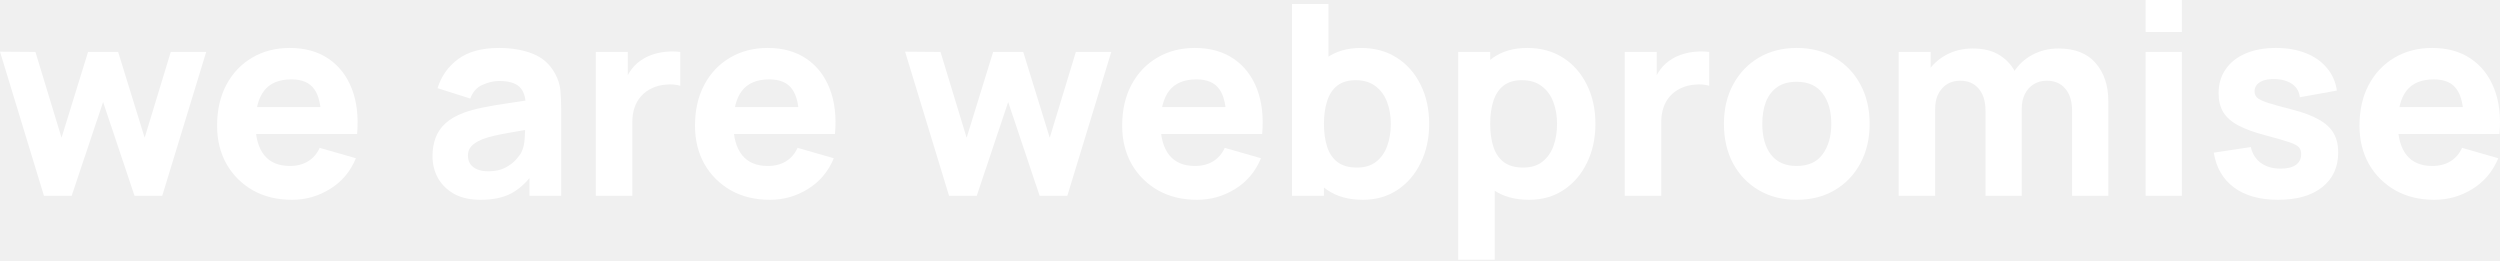
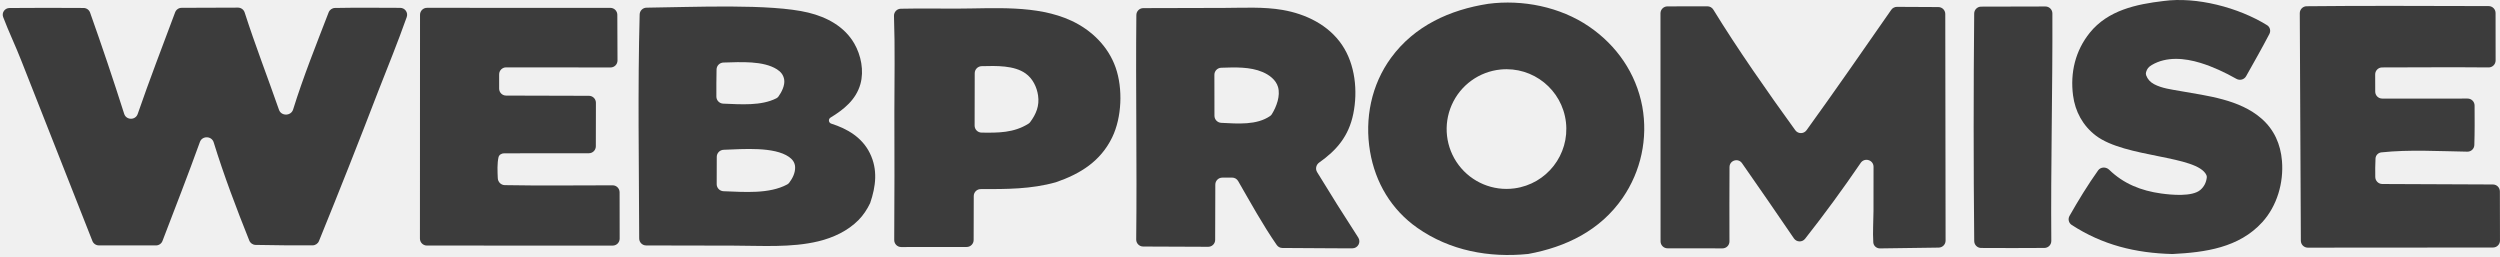
- <svg xmlns="http://www.w3.org/2000/svg" width="1796" height="187" viewBox="0 0 1796 187" fill="none">
-   <path d="M1748.83 143.537C1738.24 143.537 1728.9 141.273 1720.8 136.743C1712.76 132.15 1706.44 125.866 1701.85 117.892C1697.32 109.854 1695.05 100.668 1695.05 90.333C1695.05 79.041 1697.29 69.217 1701.75 60.86C1706.22 52.503 1712.37 46.028 1720.22 41.435C1728.07 36.778 1737.1 34.449 1747.3 34.449C1758.15 34.449 1767.37 37.001 1774.96 42.105C1782.55 47.208 1788.16 54.385 1791.8 63.635C1795.43 72.885 1796.71 83.762 1795.63 96.266H1769.89V86.697C1769.89 76.171 1768.19 68.611 1764.81 64.018C1761.5 59.361 1756.04 57.032 1748.45 57.032C1739.58 57.032 1733.04 59.744 1728.83 65.166C1724.69 70.525 1722.61 78.467 1722.61 88.993C1722.61 98.626 1724.69 106.09 1728.83 111.385C1733.04 116.616 1739.2 119.232 1747.3 119.232C1752.41 119.232 1756.78 118.115 1760.41 115.882C1764.05 113.65 1766.82 110.428 1768.74 106.218L1794.76 113.682C1790.87 123.123 1784.72 130.459 1776.3 135.691C1767.94 140.922 1758.78 143.537 1748.83 143.537ZM1714.58 96.266V76.936H1783.09V96.266H1714.58Z" fill="white" />
-   <path d="M1636.51 143.537C1623.5 143.537 1612.97 140.603 1604.94 134.734C1596.96 128.801 1592.11 120.444 1590.39 109.663L1616.99 105.643C1618.08 110.492 1620.47 114.288 1624.17 117.031C1627.93 119.774 1632.69 121.145 1638.43 121.145C1643.15 121.145 1646.78 120.252 1649.34 118.466C1651.89 116.616 1653.16 114.064 1653.16 110.811C1653.16 108.769 1652.65 107.143 1651.63 105.931C1650.61 104.655 1648.32 103.411 1644.74 102.199C1641.23 100.987 1635.75 99.392 1628.28 97.414C1619.86 95.245 1613.13 92.821 1608.09 90.141C1603.05 87.462 1599.42 84.272 1597.18 80.572C1594.95 76.808 1593.84 72.279 1593.84 66.984C1593.84 60.35 1595.53 54.608 1598.91 49.76C1602.29 44.848 1607.04 41.084 1613.17 38.468C1619.35 35.789 1626.63 34.449 1634.98 34.449C1643.08 34.449 1650.26 35.693 1656.51 38.181C1662.77 40.669 1667.8 44.21 1671.63 48.803C1675.52 53.396 1677.92 58.819 1678.81 65.07L1652.21 69.855C1651.76 66.027 1650.1 62.997 1647.23 60.764C1644.36 58.532 1640.47 57.224 1635.56 56.841C1630.77 56.522 1626.91 57.16 1623.98 58.755C1621.11 60.35 1619.67 62.646 1619.67 65.645C1619.67 67.431 1620.28 68.93 1621.49 70.142C1622.77 71.354 1625.35 72.598 1629.24 73.874C1633.2 75.15 1639.19 76.808 1647.23 78.85C1655.08 80.891 1661.36 83.284 1666.08 86.027C1670.87 88.706 1674.34 91.96 1676.51 95.787C1678.68 99.551 1679.77 104.112 1679.77 109.471C1679.77 120.061 1675.94 128.386 1668.28 134.447C1660.63 140.507 1650.04 143.537 1636.51 143.537Z" fill="white" />
-   <path d="M1541.42 22.966V0H1567.45V22.966H1541.42ZM1541.42 140.666V37.32H1567.45V140.666H1541.42Z" fill="white" />
-   <path d="M1488.59 140.667V79.615C1488.59 72.79 1486.97 67.495 1483.71 63.731C1480.52 59.903 1476.09 57.989 1470.41 57.989C1466.78 57.989 1463.62 58.85 1460.94 60.573C1458.26 62.232 1456.15 64.592 1454.62 67.654C1453.16 70.653 1452.42 74.129 1452.42 78.085L1441.51 70.812C1441.51 63.731 1443.17 57.479 1446.49 52.056C1449.87 46.634 1454.37 42.423 1459.98 39.425C1465.66 36.363 1471.94 34.832 1478.83 34.832C1490.64 34.832 1499.53 38.341 1505.53 45.358C1511.59 52.312 1514.62 61.434 1514.62 72.726V140.667H1488.59ZM1364 140.667V37.32H1386.97V71.578H1390.22V140.667H1364ZM1426.39 140.667V79.615C1426.39 72.79 1424.77 67.495 1421.51 63.731C1418.32 59.903 1413.89 57.989 1408.21 57.989C1402.79 57.989 1398.42 59.871 1395.1 63.635C1391.85 67.335 1390.22 72.152 1390.22 78.085L1379.31 70.429C1379.31 63.667 1381 57.606 1384.39 52.248C1387.77 46.889 1392.3 42.647 1397.97 39.521C1403.72 36.395 1410.13 34.832 1417.21 34.832C1425.31 34.832 1431.94 36.554 1437.11 39.999C1442.34 43.444 1446.2 48.037 1448.69 53.779C1451.18 59.52 1452.42 65.836 1452.42 72.726V140.667H1426.39Z" fill="white" />
-   <path d="M1290.72 143.537C1280.32 143.537 1271.2 141.209 1263.35 136.552C1255.5 131.895 1249.38 125.483 1244.98 117.318C1240.64 109.088 1238.47 99.647 1238.47 88.993C1238.47 78.212 1240.7 68.739 1245.17 60.573C1249.63 52.343 1255.79 45.932 1263.64 41.339C1271.48 36.746 1280.51 34.449 1290.72 34.449C1301.11 34.449 1310.24 36.778 1318.08 41.435C1325.99 46.092 1332.15 52.535 1336.55 60.764C1340.95 68.93 1343.15 78.34 1343.15 88.993C1343.15 99.711 1340.92 109.184 1336.46 117.413C1332.05 125.579 1325.9 131.99 1317.99 136.647C1310.14 141.241 1301.05 143.537 1290.72 143.537ZM1290.72 119.232C1299.07 119.232 1305.29 116.425 1309.38 110.811C1313.52 105.133 1315.6 97.861 1315.6 88.993C1315.6 79.807 1313.49 72.471 1309.28 66.984C1305.13 61.498 1298.95 58.755 1290.72 58.755C1285.04 58.755 1280.38 60.031 1276.75 62.582C1273.11 65.134 1270.4 68.675 1268.61 73.204C1266.89 77.734 1266.03 82.997 1266.03 88.993C1266.03 98.243 1268.1 105.612 1272.25 111.098C1276.46 116.52 1282.61 119.232 1290.72 119.232Z" fill="white" />
-   <path d="M1167.21 140.666V37.32H1190.18V62.582L1187.69 59.329C1189.03 55.756 1190.81 52.503 1193.05 49.568C1195.28 46.633 1198.02 44.209 1201.28 42.295C1203.76 40.764 1206.48 39.584 1209.41 38.755C1212.35 37.862 1215.38 37.32 1218.5 37.128C1221.63 36.873 1224.75 36.937 1227.88 37.32V61.625C1225.01 60.732 1221.66 60.445 1217.83 60.764C1214.07 61.019 1210.65 61.88 1207.59 63.348C1204.53 64.751 1201.95 66.633 1199.84 68.993C1197.74 71.29 1196.14 74.033 1195.06 77.223C1193.97 80.349 1193.43 83.889 1193.43 87.845V140.666H1167.21Z" fill="white" />
-   <path d="M1098.5 143.537C1088.23 143.537 1079.65 141.145 1072.76 136.36C1065.87 131.576 1060.67 125.069 1057.16 116.839C1053.71 108.61 1051.99 99.328 1051.99 88.993C1051.99 78.659 1053.71 69.376 1057.16 61.147C1060.6 52.918 1065.68 46.411 1072.37 41.626C1079.07 36.842 1087.33 34.449 1097.16 34.449C1107.05 34.449 1115.66 36.81 1122.99 41.53C1130.33 46.251 1136.01 52.726 1140.03 60.956C1144.11 69.121 1146.15 78.467 1146.15 88.993C1146.15 99.328 1144.14 108.61 1140.12 116.839C1136.17 125.069 1130.62 131.576 1123.47 136.36C1116.33 141.145 1108 143.537 1098.5 143.537ZM1047.59 186.598V37.32H1070.56V108.131H1073.81V186.598H1047.59ZM1094.29 120.38C1099.9 120.38 1104.49 118.976 1108.07 116.17C1111.64 113.363 1114.29 109.599 1116.01 104.878C1117.73 100.093 1118.59 94.799 1118.59 88.993C1118.59 83.252 1117.7 78.021 1115.91 73.3C1114.13 68.515 1111.35 64.719 1107.59 61.913C1103.89 59.042 1099.14 57.606 1093.33 57.606C1087.91 57.606 1083.51 58.914 1080.12 61.53C1076.81 64.145 1074.38 67.814 1072.85 72.534C1071.32 77.255 1070.56 82.741 1070.56 88.993C1070.56 95.245 1071.32 100.731 1072.85 105.452C1074.38 110.173 1076.87 113.841 1080.32 116.457C1083.82 119.072 1088.48 120.38 1094.29 120.38Z" fill="white" />
-   <path d="M979.068 143.537C968.797 143.537 960.217 141.145 953.327 136.36C946.437 131.576 941.238 125.069 937.729 116.839C934.284 108.61 932.562 99.328 932.562 88.993C932.562 78.659 934.284 69.376 937.729 61.147C941.174 52.918 946.246 46.411 952.944 41.626C959.643 36.842 967.904 34.449 977.728 34.449C987.616 34.449 996.228 36.81 1003.56 41.53C1010.9 46.251 1016.58 52.726 1020.6 60.956C1024.68 69.121 1026.72 78.467 1026.72 88.993C1026.72 99.328 1024.71 108.61 1020.69 116.839C1016.74 125.069 1011.19 131.576 1004.04 136.36C996.898 141.145 988.573 143.537 979.068 143.537ZM928.16 140.666V2.871H954.38V69.855H951.126V140.666H928.16ZM974.857 120.38C980.471 120.38 985.065 118.976 988.637 116.169C992.209 113.363 994.857 109.599 996.579 104.878C998.302 100.093 999.163 94.799 999.163 88.993C999.163 83.252 998.27 78.021 996.484 73.3C994.697 68.515 991.922 64.719 988.159 61.913C984.458 59.042 979.706 57.606 973.901 57.606C968.478 57.606 964.076 58.914 960.695 61.53C957.378 64.145 954.954 67.814 953.423 72.534C951.892 77.255 951.126 82.741 951.126 88.993C951.126 95.245 951.892 100.731 953.423 105.452C954.954 110.173 957.442 113.841 960.886 116.457C964.395 119.072 969.052 120.38 974.857 120.38Z" fill="white" />
-   <path d="M859.95 143.537C849.361 143.537 840.015 141.273 831.913 136.743C823.875 132.15 817.559 125.866 812.966 117.892C808.437 109.854 806.172 100.668 806.172 90.333C806.172 79.041 808.405 69.217 812.87 60.86C817.336 52.503 823.492 46.028 831.339 41.435C839.185 36.778 848.212 34.449 858.419 34.449C869.264 34.449 878.483 37.001 886.074 42.105C893.666 47.208 899.279 54.385 902.916 63.635C906.552 72.885 907.828 83.762 906.743 96.266H881.002V86.697C881.002 76.171 879.312 68.611 875.931 64.018C872.613 59.361 867.159 57.032 859.568 57.032C850.7 57.032 844.161 59.744 839.951 65.166C835.804 70.525 833.731 78.467 833.731 88.993C833.731 98.626 835.804 106.09 839.951 111.385C844.161 116.616 850.317 119.232 858.419 119.232C863.523 119.232 867.893 118.115 871.529 115.882C875.165 113.65 877.94 110.428 879.854 106.218L905.882 113.682C901.991 123.123 895.835 130.459 887.414 135.691C879.057 140.922 869.902 143.537 859.95 143.537ZM825.693 96.266V76.936H894.208V96.266H825.693Z" fill="white" />
-   <path d="M681.793 140.666L650.215 37.128L675.669 37.32L694.424 98.945L713.467 37.32H735.093L754.136 98.945L772.891 37.32H798.345L766.767 140.666H746.863L724.28 73.3L701.697 140.666H681.793Z" fill="white" />
-   <path d="M553.068 143.537C542.478 143.537 533.132 141.273 525.03 136.743C516.992 132.15 510.676 125.866 506.083 117.892C501.554 109.854 499.289 100.668 499.289 90.333C499.289 79.041 501.522 69.217 505.987 60.86C510.453 52.503 516.609 46.028 524.456 41.435C532.303 36.778 541.329 34.449 551.536 34.449C562.381 34.449 571.6 37.001 579.191 42.105C586.783 47.208 592.397 54.385 596.033 63.635C599.669 72.885 600.945 83.762 599.861 96.266H574.12V86.697C574.12 76.171 572.429 68.611 569.048 64.018C565.731 59.361 560.276 57.032 552.685 57.032C543.817 57.032 537.279 59.744 533.068 65.166C528.921 70.525 526.848 78.467 526.848 88.993C526.848 98.626 528.921 106.09 533.068 111.385C537.279 116.616 543.435 119.232 551.536 119.232C556.64 119.232 561.01 118.115 564.646 115.882C568.282 113.65 571.057 110.428 572.971 106.218L598.999 113.682C595.108 123.123 588.952 130.459 580.531 135.691C572.174 140.922 563.019 143.537 553.068 143.537ZM518.81 96.266V76.936H587.325V96.266H518.81Z" fill="white" />
-   <path d="M428.031 140.666V37.32H450.997V62.582L448.509 59.329C449.849 55.756 451.635 52.503 453.868 49.568C456.101 46.633 458.844 44.209 462.097 42.295C464.585 40.764 467.297 39.584 470.231 38.755C473.166 37.862 476.196 37.32 479.322 37.128C482.448 36.873 485.574 36.937 488.699 37.32V61.625C485.829 60.732 482.48 60.445 478.652 60.764C474.888 61.019 471.475 61.88 468.413 63.348C465.351 64.751 462.767 66.633 460.662 68.993C458.557 71.29 456.962 74.033 455.877 77.223C454.793 80.349 454.251 83.889 454.251 87.845V140.666H428.031Z" fill="white" />
-   <path d="M345.156 143.537C337.756 143.537 331.472 142.134 326.305 139.327C321.201 136.456 317.31 132.66 314.63 127.94C312.015 123.155 310.707 117.892 310.707 112.15C310.707 107.366 311.441 102.996 312.908 99.041C314.375 95.086 316.736 91.609 319.989 88.61C323.306 85.548 327.74 82.997 333.29 80.955C337.118 79.552 341.679 78.308 346.974 77.223C352.269 76.139 358.266 75.118 364.964 74.161C371.662 73.14 379.031 72.024 387.069 70.812L377.691 75.979C377.691 69.855 376.224 65.358 373.289 62.487C370.355 59.616 365.442 58.181 358.553 58.181C354.725 58.181 350.738 59.106 346.591 60.956C342.445 62.806 339.542 66.091 337.883 70.812L314.343 63.348C316.959 54.8 321.871 47.846 329.08 42.487C336.288 37.129 346.113 34.449 358.553 34.449C367.675 34.449 375.777 35.853 382.858 38.66C389.939 41.467 395.298 46.315 398.934 53.205C400.976 57.032 402.188 60.86 402.571 64.688C402.953 68.515 403.145 72.79 403.145 77.51V140.666H380.37V119.423L383.624 123.825C378.584 130.778 373.13 135.818 367.261 138.944C361.455 142.006 354.087 143.537 345.156 143.537ZM350.706 123.059C355.491 123.059 359.51 122.23 362.763 120.571C366.08 118.849 368.696 116.903 370.61 114.734C372.587 112.565 373.927 110.747 374.629 109.28C375.968 106.473 376.734 103.219 376.925 99.519C377.181 95.755 377.308 92.629 377.308 90.141L384.963 92.055C377.244 93.331 370.993 94.416 366.208 95.309C361.423 96.138 357.564 96.904 354.629 97.605C351.695 98.307 349.111 99.073 346.878 99.902C344.327 100.923 342.253 102.039 340.658 103.251C339.127 104.399 337.979 105.675 337.213 107.079C336.512 108.482 336.161 110.045 336.161 111.768C336.161 114.128 336.735 116.17 337.883 117.892C339.095 119.551 340.786 120.826 342.955 121.72C345.124 122.613 347.708 123.059 350.706 123.059Z" fill="white" />
-   <path d="M209.739 143.537C199.15 143.537 189.804 141.273 181.702 136.743C173.664 132.15 167.348 125.866 162.755 117.892C158.226 109.854 155.961 100.668 155.961 90.333C155.961 79.041 158.194 69.217 162.659 60.86C167.125 52.503 173.281 46.028 181.128 41.435C188.974 36.778 198.001 34.449 208.208 34.449C219.053 34.449 228.272 37.001 235.863 42.105C243.455 47.208 249.068 54.385 252.705 63.635C256.341 72.885 257.617 83.762 256.532 96.266H230.791V86.697C230.791 76.171 229.101 68.611 225.72 64.018C222.403 59.361 216.948 57.032 209.357 57.032C200.489 57.032 193.95 59.744 189.74 65.166C185.593 70.525 183.52 78.467 183.52 88.993C183.52 98.626 185.593 106.09 189.74 111.385C193.95 116.616 200.106 119.232 208.208 119.232C213.312 119.232 217.682 118.115 221.318 115.882C224.954 113.65 227.729 110.428 229.643 106.218L255.671 113.682C251.78 123.123 245.624 130.459 237.203 135.691C228.846 140.922 219.691 143.537 209.739 143.537ZM175.482 96.266V76.936H243.997V96.266H175.482Z" fill="white" />
-   <path d="M31.578 140.666L0 37.128L25.454 37.32L44.209 98.945L63.252 37.32H84.878L103.921 98.945L122.676 37.32H148.13L116.552 140.666H96.648L74.065 73.3L51.482 140.666H31.578Z" fill="white" />
+ <svg xmlns="http://www.w3.org/2000/svg" width="1795" height="184" viewBox="0 0 1795 184" fill="none">
+   <path d="M1506.43 122.364C1508.29 119.742 1512.12 119.654 1514.42 121.899C1524.67 131.87 1537.26 136.955 1551.81 138.943C1559.1 139.937 1573.9 141.373 1579.79 136.416C1582.57 134.075 1584.04 131.001 1584.46 127.529C1584.53 126.907 1584.47 126.272 1584.2 125.704C1577.58 111.457 1525.9 113.441 1504.77 97.33C1495.47 90.239 1489.96 80.067 1488.45 68.525C1486.32 52.22 1490.07 36.437 1500.45 23.538C1513.48 7.351 1533.89 3.015 1553.44 0.722C1577.04 -2.484 1607.12 5.289 1627.77 18.094C1629.9 19.417 1630.58 22.165 1629.42 24.389C1624.07 34.615 1618.37 44.673 1612.7 54.725C1611.32 57.168 1608.21 57.996 1605.76 56.621C1597.51 51.983 1588.9 47.906 1579.85 45.138C1568.64 41.713 1555.58 40.408 1545.01 46.649C1542.61 48.07 1541.59 49.397 1540.9 51.714C1540.66 52.484 1540.67 53.312 1540.94 54.069C1541.96 56.88 1543.88 58.972 1546.6 60.425C1552.24 63.44 1559.14 64.243 1565.35 65.353C1585.01 68.861 1607.9 71.382 1623.63 85.027C1632.84 93.013 1637.48 103.543 1638.46 115.566C1639.74 131.237 1634.94 147.856 1624.29 159.556C1607.57 177.923 1583.21 181.215 1559.78 182.391C1533.19 181.709 1509.54 175.853 1487.44 161.472C1485.3 160.075 1484.65 157.248 1485.91 155.021C1492.13 144.039 1499.08 132.679 1506.43 122.364Z" fill="#3C3C3C" />
+   <path d="M1097.31 182.341C1069.23 185.214 1041.1 180.035 1017.68 163.626C999.028 150.562 987.459 131.119 983.682 108.739C979.709 85.191 984.605 60.843 998.796 41.471C1015.6 18.526 1041.03 6.999 1068.48 2.749C1093.19 -0.511 1120.17 4.912 1140.85 18.996C1160.81 32.587 1174.69 52.639 1179.16 76.474C1183.32 99.364 1178.24 122.972 1165.04 142.127C1148.98 165.424 1124.51 177.322 1097.31 182.341ZM1077.46 49.908C1062 51.425 1048.56 61.169 1042.32 75.392C1036.07 89.615 1037.99 106.102 1047.33 118.512C1056.67 130.923 1071.98 137.324 1087.38 135.254C1110.6 132.132 1127.04 110.983 1124.34 87.708C1121.63 64.434 1100.78 47.619 1077.46 49.908Z" fill="#3C3C3C" />
+   <path d="M1197.28 178.287C1194.52 178.284 1192.28 176.047 1192.28 173.289L1192.22 9.585C1192.22 6.826 1194.45 4.588 1197.21 4.583L1225.91 4.533C1227.66 4.53 1229.28 5.442 1230.19 6.935C1247.32 34.905 1269.45 66.501 1289.02 93.51C1291.01 96.258 1295.1 96.256 1297.09 93.505C1317.67 65.015 1337.83 35.915 1357.91 7.068C1358.85 5.718 1360.39 4.917 1362.04 4.925L1391.74 5.073C1394.49 5.086 1396.71 7.317 1396.71 10.066L1396.93 172.769C1396.93 175.505 1394.73 177.736 1392 177.775L1349.89 178.362C1347.35 178.398 1345.18 176.529 1345.02 173.998C1344.56 166.604 1345.14 158.752 1345.17 151.49C1345.25 140.905 1345.26 130.32 1345.2 119.735C1345.17 114.807 1338.75 112.898 1335.98 116.967C1323.32 135.505 1309.87 153.924 1296.04 171.449C1293.96 174.089 1289.91 173.929 1288.02 171.151C1275.71 153.09 1263.29 135.098 1250.77 117.177C1248.01 113.217 1241.84 115.104 1241.79 119.934C1241.62 137.731 1241.76 155.552 1241.75 173.342C1241.75 176.102 1239.51 178.335 1236.75 178.332L1197.28 178.287Z" fill="#3C3C3C" />
+   <path d="M1422.45 178.036C1419.72 178.019 1417.52 175.817 1417.49 173.091C1416.96 118.635 1416.96 64.172 1417.47 9.716C1417.49 6.979 1419.72 4.772 1422.45 4.766L1468.6 4.656C1471.35 4.65 1473.6 6.872 1473.61 9.627C1473.82 64.074 1472.4 118.525 1472.84 172.971C1472.87 175.735 1470.65 177.998 1467.88 178.018C1452.74 178.128 1437.59 178.133 1422.45 178.036Z" fill="#3C3C3C" />
+   <path d="M1657.01 177.813C1654.25 177.815 1652.02 175.591 1652.01 172.837L1651.24 9.503C1651.23 6.758 1653.43 4.516 1656.17 4.484C1699.7 3.983 1743.29 4.343 1786.82 4.369C1789.58 4.37 1791.82 6.606 1791.82 9.366L1791.85 43.408C1791.85 46.194 1789.58 48.445 1786.79 48.418C1761.33 48.179 1735.84 48.39 1710.38 48.419C1707.61 48.422 1705.37 50.669 1705.38 53.437L1705.41 65.789C1705.42 68.545 1707.66 70.774 1710.41 70.774L1771.75 70.772C1774.5 70.772 1776.73 72.99 1776.75 75.737C1776.82 85.209 1776.87 94.672 1776.57 104.139C1776.49 106.825 1774.27 108.938 1771.58 108.897C1751.31 108.59 1729.88 107.268 1709.83 109.406C1707.55 109.649 1705.76 111.466 1705.62 113.757C1705.35 118.159 1705.41 122.652 1705.45 127.088C1705.48 129.852 1707.72 132.104 1710.48 132.115L1789.93 132.45C1792.68 132.462 1794.9 134.69 1794.91 137.439L1794.99 172.706C1794.99 175.471 1792.75 177.716 1789.99 177.718L1657.01 177.813Z" fill="#3C3C3C" />
+   <path d="M70.988 176.195C68.935 176.194 67.092 174.938 66.339 173.029L15.506 44.072C11.377 33.374 6.309 22.983 2.267 12.245C1.077 9.084 3.44 5.78 6.819 5.753C24.551 5.61 42.284 5.602 60.015 5.727C62.113 5.742 63.978 7.067 64.681 9.044C73.249 33.139 81.411 57.377 89.164 81.745C90.64 86.386 97.272 86.448 98.863 81.846C107.327 57.365 116.668 33.11 125.734 8.866C126.463 6.916 128.322 5.62 130.404 5.613L170.877 5.475C173.067 5.468 175.006 6.888 175.675 8.973C183.208 32.434 192.19 55.511 200.31 78.833C201.95 83.544 208.974 83.375 210.457 78.612C217.787 55.068 227.128 31.813 235.956 8.916C236.685 7.026 238.479 5.758 240.505 5.718C256.097 5.412 271.736 5.594 287.339 5.635C290.766 5.644 293.179 9.013 292.035 12.245C285.707 30.125 278.542 47.729 271.621 65.379C257.786 101.414 243.585 137.305 229.023 173.051C228.261 174.922 226.447 176.15 224.427 176.159C210.787 176.221 197.148 176.115 183.511 175.843C181.51 175.803 179.727 174.569 178.983 172.71C169.796 149.736 160.769 126.014 153.431 102.215C151.983 97.52 145.2 97.317 143.533 101.939C134.943 125.756 125.709 149.361 116.664 173.002C115.923 174.94 114.063 176.22 111.989 176.219L70.988 176.195Z" fill="#3C3C3C" />
+   <path d="M306.509 176.307C303.747 176.307 301.509 174.067 301.51 171.305L301.573 10.617C301.574 7.856 303.813 5.619 306.574 5.619L438.241 5.645C440.995 5.645 443.23 7.872 443.24 10.625L443.368 43.419C443.379 46.19 441.134 48.441 438.364 48.438L363.392 48.372C360.629 48.369 358.388 50.608 358.388 53.37L358.384 63.626C358.384 66.383 360.614 68.62 363.371 68.628L422.881 68.79C425.641 68.798 427.872 71.04 427.867 73.8L427.806 105.04C427.801 107.796 425.566 110.028 422.81 110.031L361.968 110.079C360.097 110.081 358.344 111.128 357.921 112.95C356.933 117.214 357.187 123.094 357.409 127.98C357.532 130.679 359.725 132.877 362.427 132.927C388.211 133.412 414.083 133.054 439.878 133.058C442.632 133.059 444.862 135.291 444.867 138.045L444.92 171.329C444.925 174.094 442.684 176.337 439.919 176.337L306.509 176.307Z" fill="#3C3C3C" />
+   <path d="M463.934 176.232C461.181 176.227 458.951 173.997 458.942 171.244C458.768 117.696 457.855 63.904 459.272 10.386C459.344 7.688 461.531 5.541 464.23 5.512C497.088 5.153 553.407 2.474 580.424 9.069C593.701 12.31 606.267 18.998 613.332 31.181C618.252 39.662 620.463 50.846 617.761 60.407C614.571 71.689 605.779 78.662 596.31 84.438C594.573 85.497 594.886 88.155 596.827 88.766V88.766C608.464 92.453 618.998 98.681 624.567 109.997C630.369 121.79 628.877 133.785 624.79 145.761C622.708 150.187 619.856 154.519 616.414 158.001C608.698 165.808 598.273 170.658 587.7 173.227C568.164 177.976 546.568 176.38 526.572 176.359L463.934 176.232ZM519.444 44.902C516.743 44.98 514.539 47.143 514.487 49.845C514.361 56.366 514.319 62.887 514.361 69.408C514.379 72.117 516.565 74.309 519.272 74.415C531.813 74.906 546.631 76.128 557.457 70.565C558.027 70.272 558.523 69.854 558.903 69.338C561.282 66.109 563.659 61.194 563.067 57.279C562.555 53.881 560.669 51.548 557.847 49.763C548.031 43.557 531.965 44.542 519.444 44.902ZM519.583 107.543C516.846 107.647 514.643 109.876 514.636 112.615L514.585 132.223C514.578 134.966 516.782 137.205 519.523 137.301C534.488 137.83 552.286 139.406 565.242 132.419C565.797 132.119 566.279 131.702 566.658 131.198C569.098 127.946 571.023 124.186 570.898 119.988C570.805 116.786 568.99 114.381 566.459 112.634C555.77 105.258 534.117 106.993 519.583 107.543Z" fill="#3C3C3C" />
+   <path d="M820.777 177.008C817.997 176.997 815.761 174.721 815.793 171.942C816.405 118.225 815.361 64.483 815.902 10.77C815.929 8.037 818.151 5.837 820.884 5.83L879.106 5.682C892.867 5.64 907.238 4.784 920.845 7.126C937.555 10.003 953.871 17.892 963.594 32.283C973.053 46.283 974.986 65.352 971.671 81.67C968.382 97.858 959.673 107.885 947.17 116.714C944.965 118.271 944.27 121.261 945.674 123.566C955.299 139.364 965.146 155.025 975.212 170.544C977.378 173.882 974.984 178.303 971.004 178.297L958.805 178.278C946.11 178.27 933.414 178.191 920.72 178.043C919.121 178.024 917.625 177.242 916.714 175.927C906.569 161.286 897.887 145.434 888.986 130.007C888.092 128.458 886.437 127.51 884.65 127.516L877.582 127.539C874.832 127.548 872.606 129.775 872.598 132.525L872.487 172.215C872.479 174.979 870.23 177.212 867.466 177.201L820.777 177.008ZM876.844 48.638C874.114 48.727 871.926 50.963 871.93 53.694L871.976 83.129C871.98 85.844 874.149 88.065 876.86 88.2C888.711 88.791 902.43 89.983 912.02 83.233C912.486 82.905 912.877 82.483 913.177 81.999C916.54 76.583 919.429 68.808 917.629 62.502C916.147 57.311 911.297 53.742 906.555 51.721C897.55 47.879 886.802 48.315 876.844 48.638Z" fill="#3C3C3C" />
+   <path d="M647.058 177.374C644.282 177.377 642.034 175.116 642.052 172.339C642.244 141.676 642.28 111.013 642.158 80.347C642.172 57.431 642.675 34.374 641.881 11.46C641.784 8.676 643.959 6.329 646.744 6.271C660.092 5.99 673.488 6.198 686.831 6.185C713.58 6.16 744.313 3.312 769.212 14.856C783.679 21.563 795.695 33.261 801.034 48.521C806.293 63.555 805.52 84.272 798.534 98.653C790.16 115.892 775.531 124.875 758.15 130.845C740.26 135.894 722.468 135.789 704.142 135.774C701.39 135.772 699.16 138 699.153 140.752L699.077 172.335C699.07 175.09 696.837 177.32 694.082 177.323L647.058 177.374ZM704.828 47.509C702.079 47.575 699.855 49.815 699.849 52.566L699.774 90.168C699.769 92.928 702 95.176 704.759 95.212C716.657 95.368 727.785 95.483 738.439 88.817C738.916 88.519 739.334 88.13 739.669 87.678C743.937 81.914 746.422 75.968 745.337 68.57C744.444 62.474 741.516 56.435 736.432 52.787C728.164 46.851 715.409 47.254 704.828 47.509Z" fill="#3C3C3C" />
</svg>
